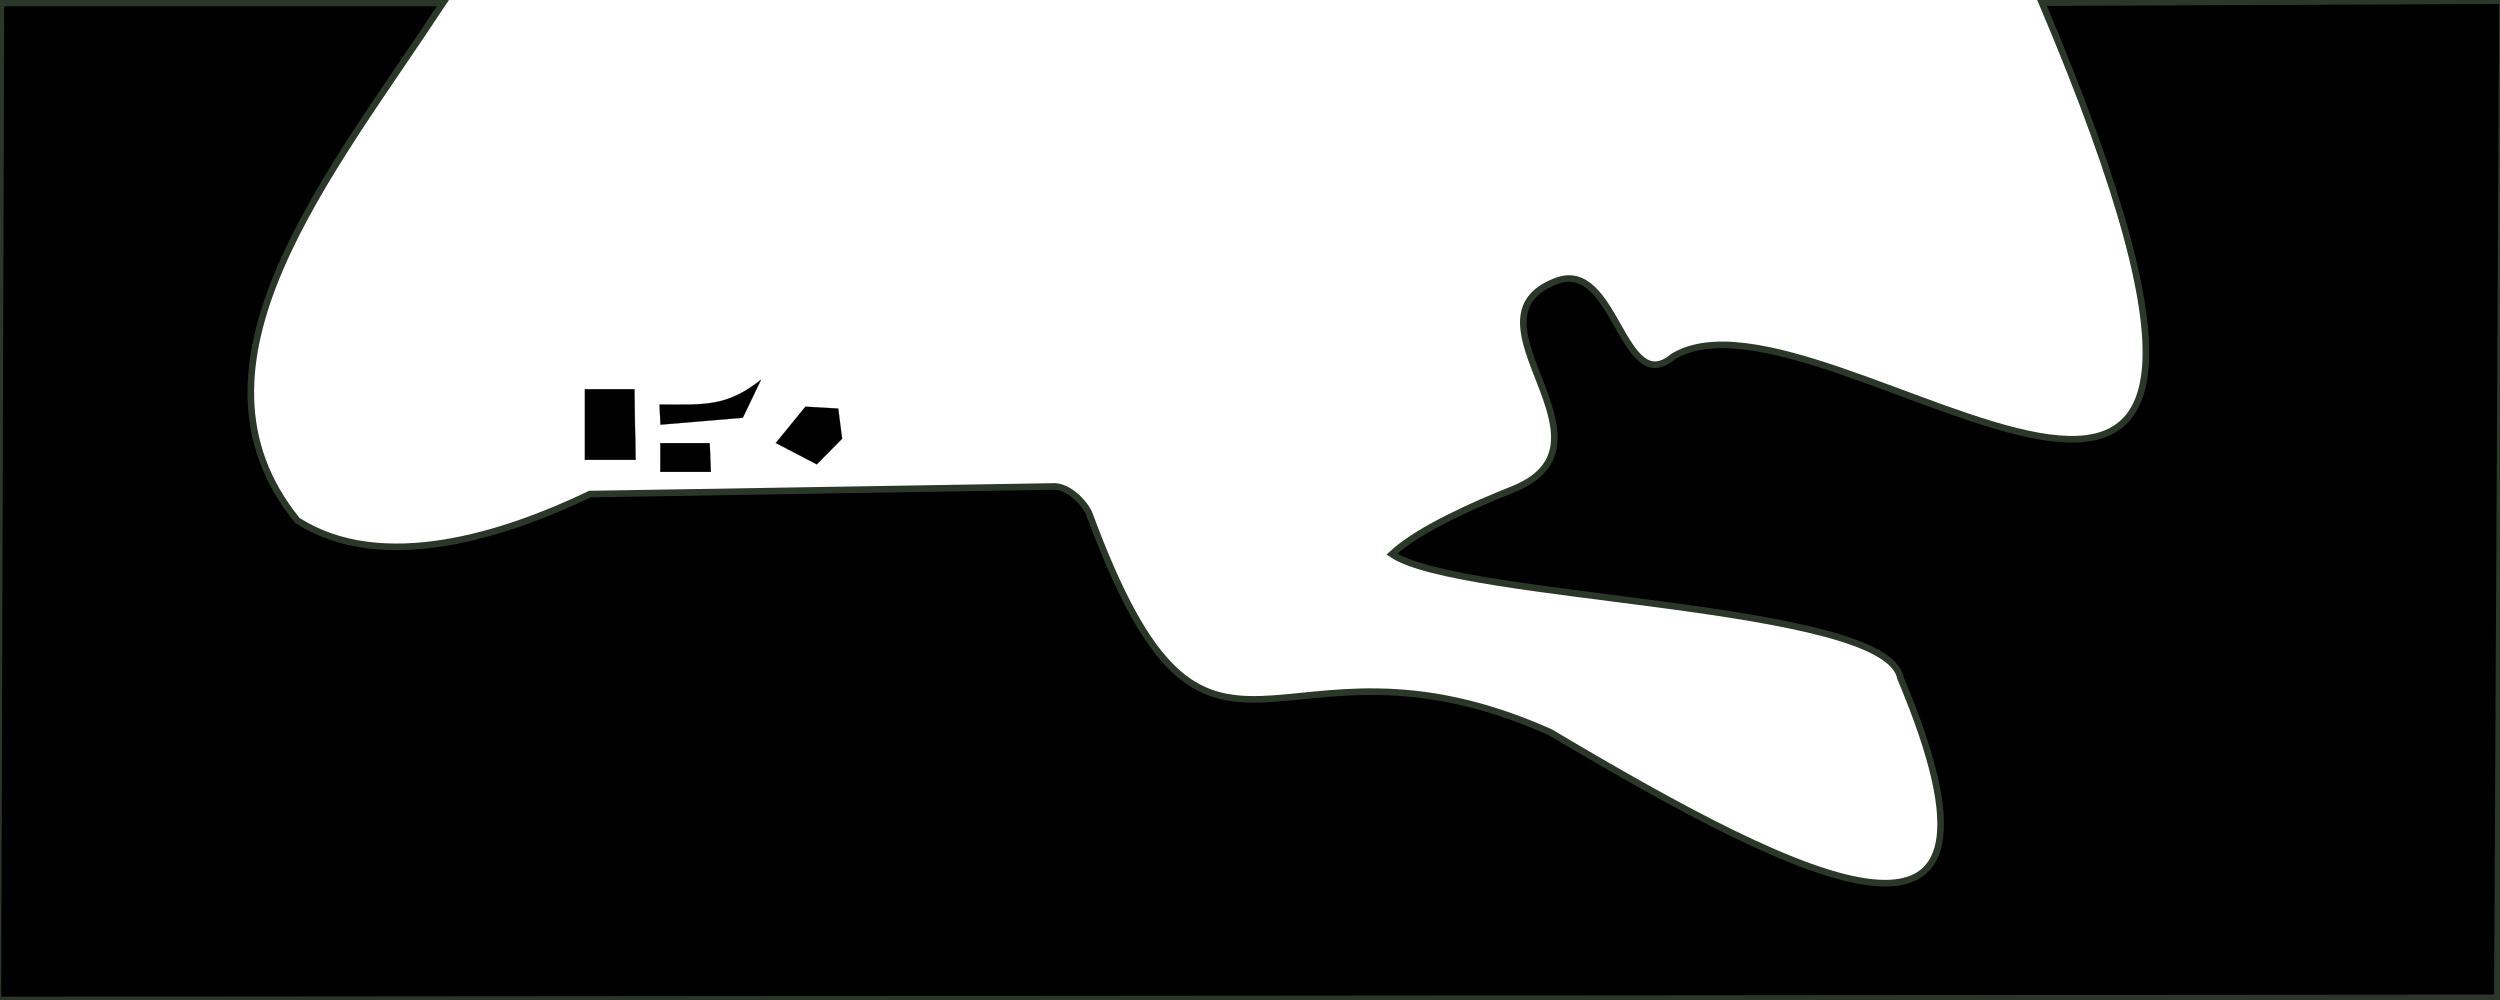
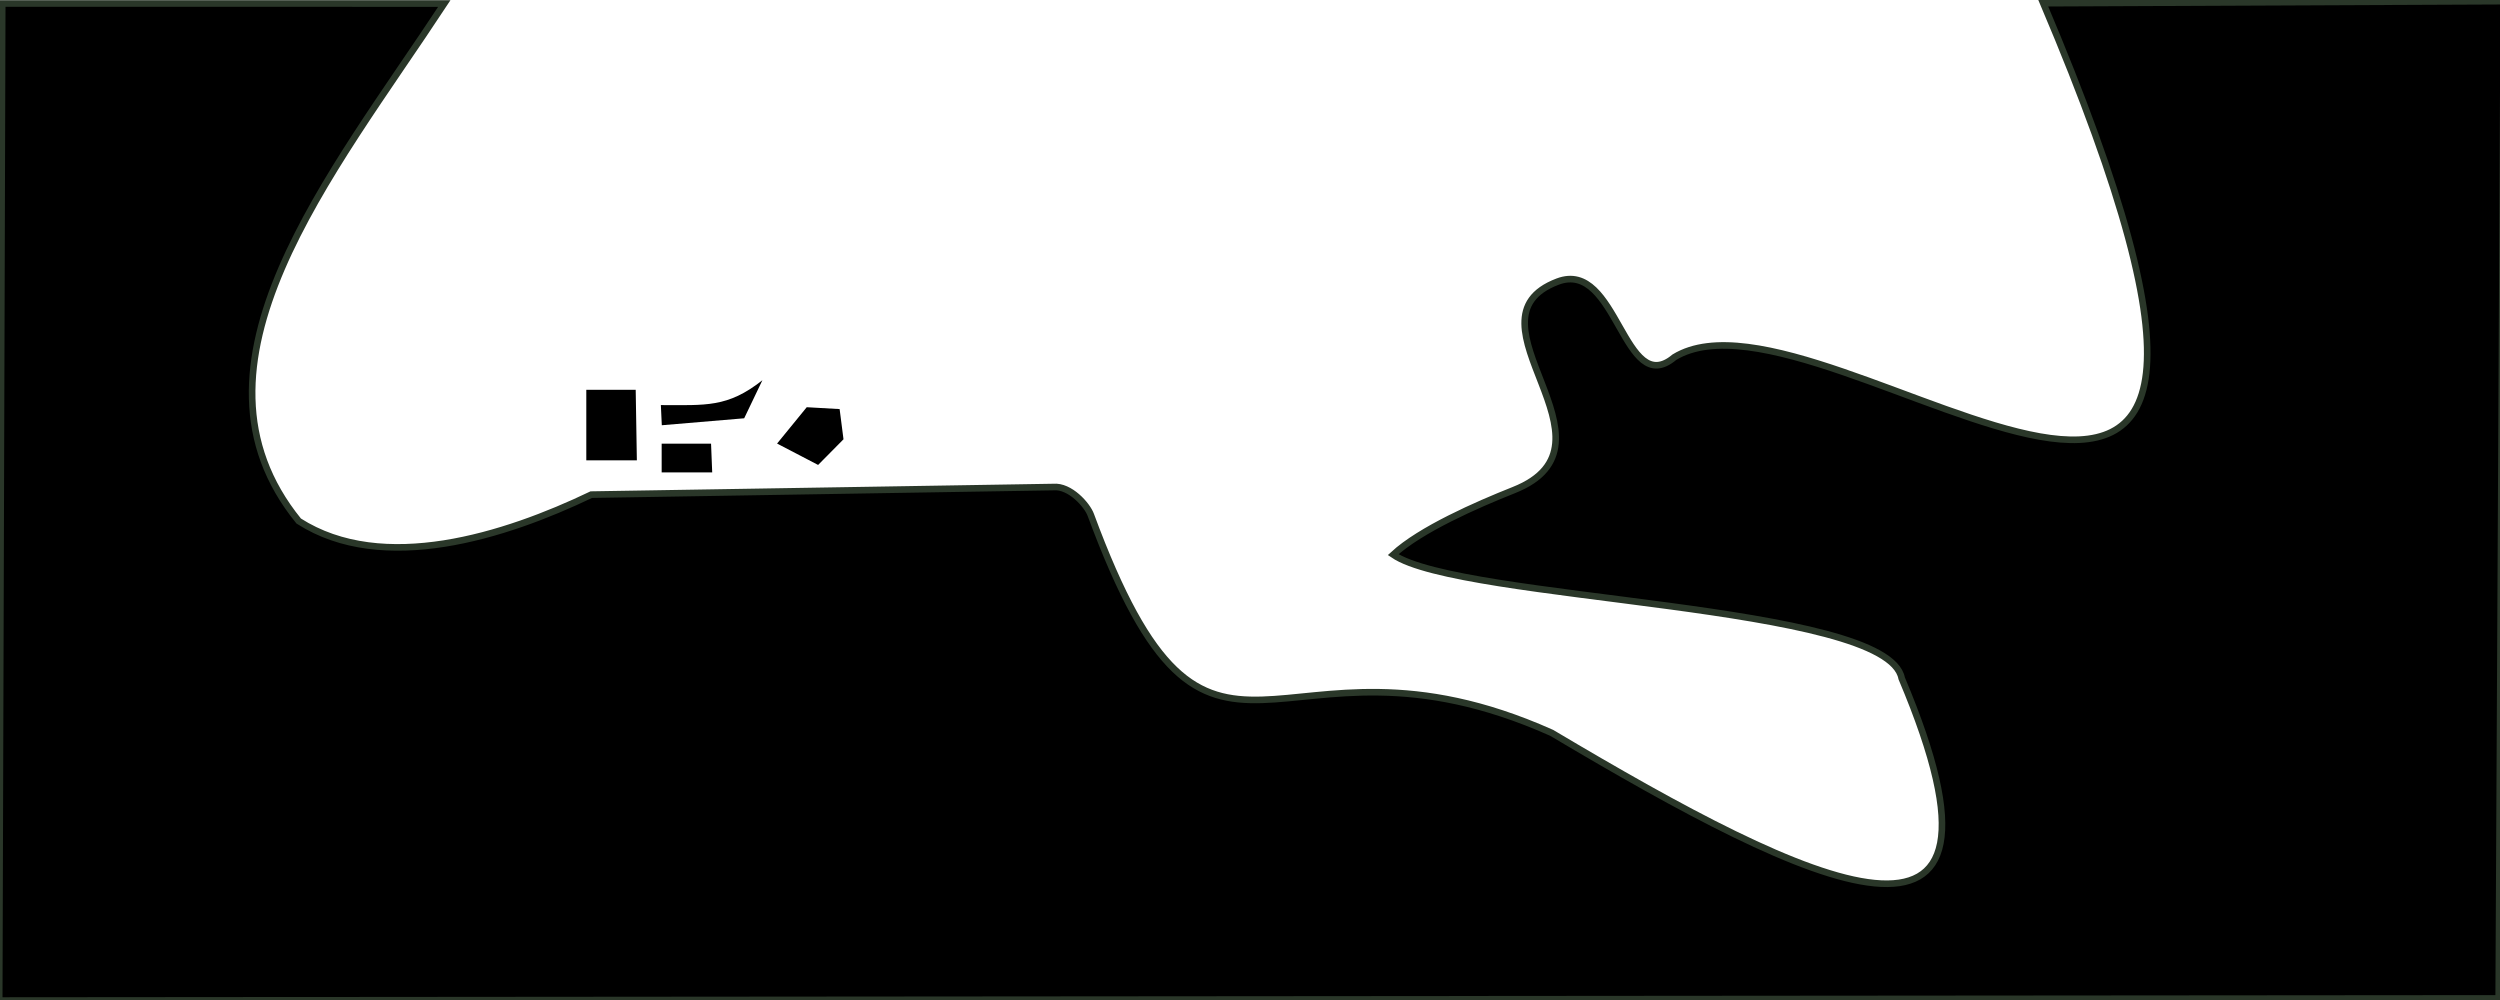
<svg xmlns="http://www.w3.org/2000/svg" id="a" width="5e3mm" height="2e3mm" version="1.1" viewBox="0 0 5e3 2e3">
-   <g transform="translate(0,1703)">
-     <path d="m1.771-1697.1-6.048 1994.1 4999-4.276 10.148-1994.5-921.02 4.105c658.9 1553.4-431.42 521.72-737.72 707.94-101.43 85.267-113.7-196.73-233.65-151.12-200.87 76.383 144.43 324.73-87.506 416.92-74.23 29.506-186.78 78.763-241.31 129.15 135.44 92.933 988.81 97.316 1017 247.26 269.63 638.43-180.8 417.77-699.98 109.13-557.02-248.97-679.95 218.07-921.66-435.67-7.209-20.035-41.771-58.969-75.033-55.945l-924.06 15.168c-172.48 82.63-416.79 160.76-585.18 52.804-253.13-311.46 65.43-691.63 291.21-1035z" stroke="#2a3729" stroke-width="13.229" />
-     <g stroke="#000">
-       <path d="m1419.4-816.79h-98.768v57.533h101.08z" stroke-width=".476px" />
-       <path d="m1268.7-924.45h-98.801v141.08h101.12z" stroke-width=".746px" />
-       <path d="m1522.1-943.63c-69.818 55.154-113.44 49.712-203.07 49.712l1.871 40.295 164.76-13.898z" stroke-width=".378px" />
-       <path d="m1610.8-889.68-59.334 72.697 82.052 42.763 50.781-51.316-7.751-60.403z" stroke-width=".265px" />
-     </g>
-   </g>
+   <path class="t" d="m4.431 6.998-6.048 1994.1 4999-4.276 10.148-1994.5-921.02 4.105c658.9 1553.4-431.42 521.72-737.72 707.94-101.43 85.267-113.7-196.73-233.65-151.12-200.87 76.383 144.43 324.73-87.506 416.92-74.23 29.506-186.78 78.763-241.31 129.15 135.44 92.933 988.81 97.316 1017 247.26 269.63 638.43-180.8 417.77-699.98 109.13-557.02-248.97-679.95 218.07-921.66-435.67-7.209-20.035-41.771-58.969-75.033-55.945l-924.06 15.168c-172.48 82.63-416.79 160.76-585.18 52.804-253.13-311.46 65.43-691.63 291.21-1035z" stroke="#2a3729" stroke-width="13.229" />
+   <path d="m1422.1 887.31h-98.768v57.533h101.08z" stroke-width=".476px" />
+   <path d="m1271.4 779.65h-98.801v141.08h101.12z" stroke-width=".746px" />
+   <path d="m1524.8 760.47c-69.818 55.154-113.44 49.712-203.07 49.712l1.871 40.295 164.76-13.898z" stroke-width=".378px" />
+   <path d="m1613.5 814.42-59.334 72.697 82.052 42.763 50.781-51.316-7.751-60.403z" stroke-width=".265px" />
</svg>
